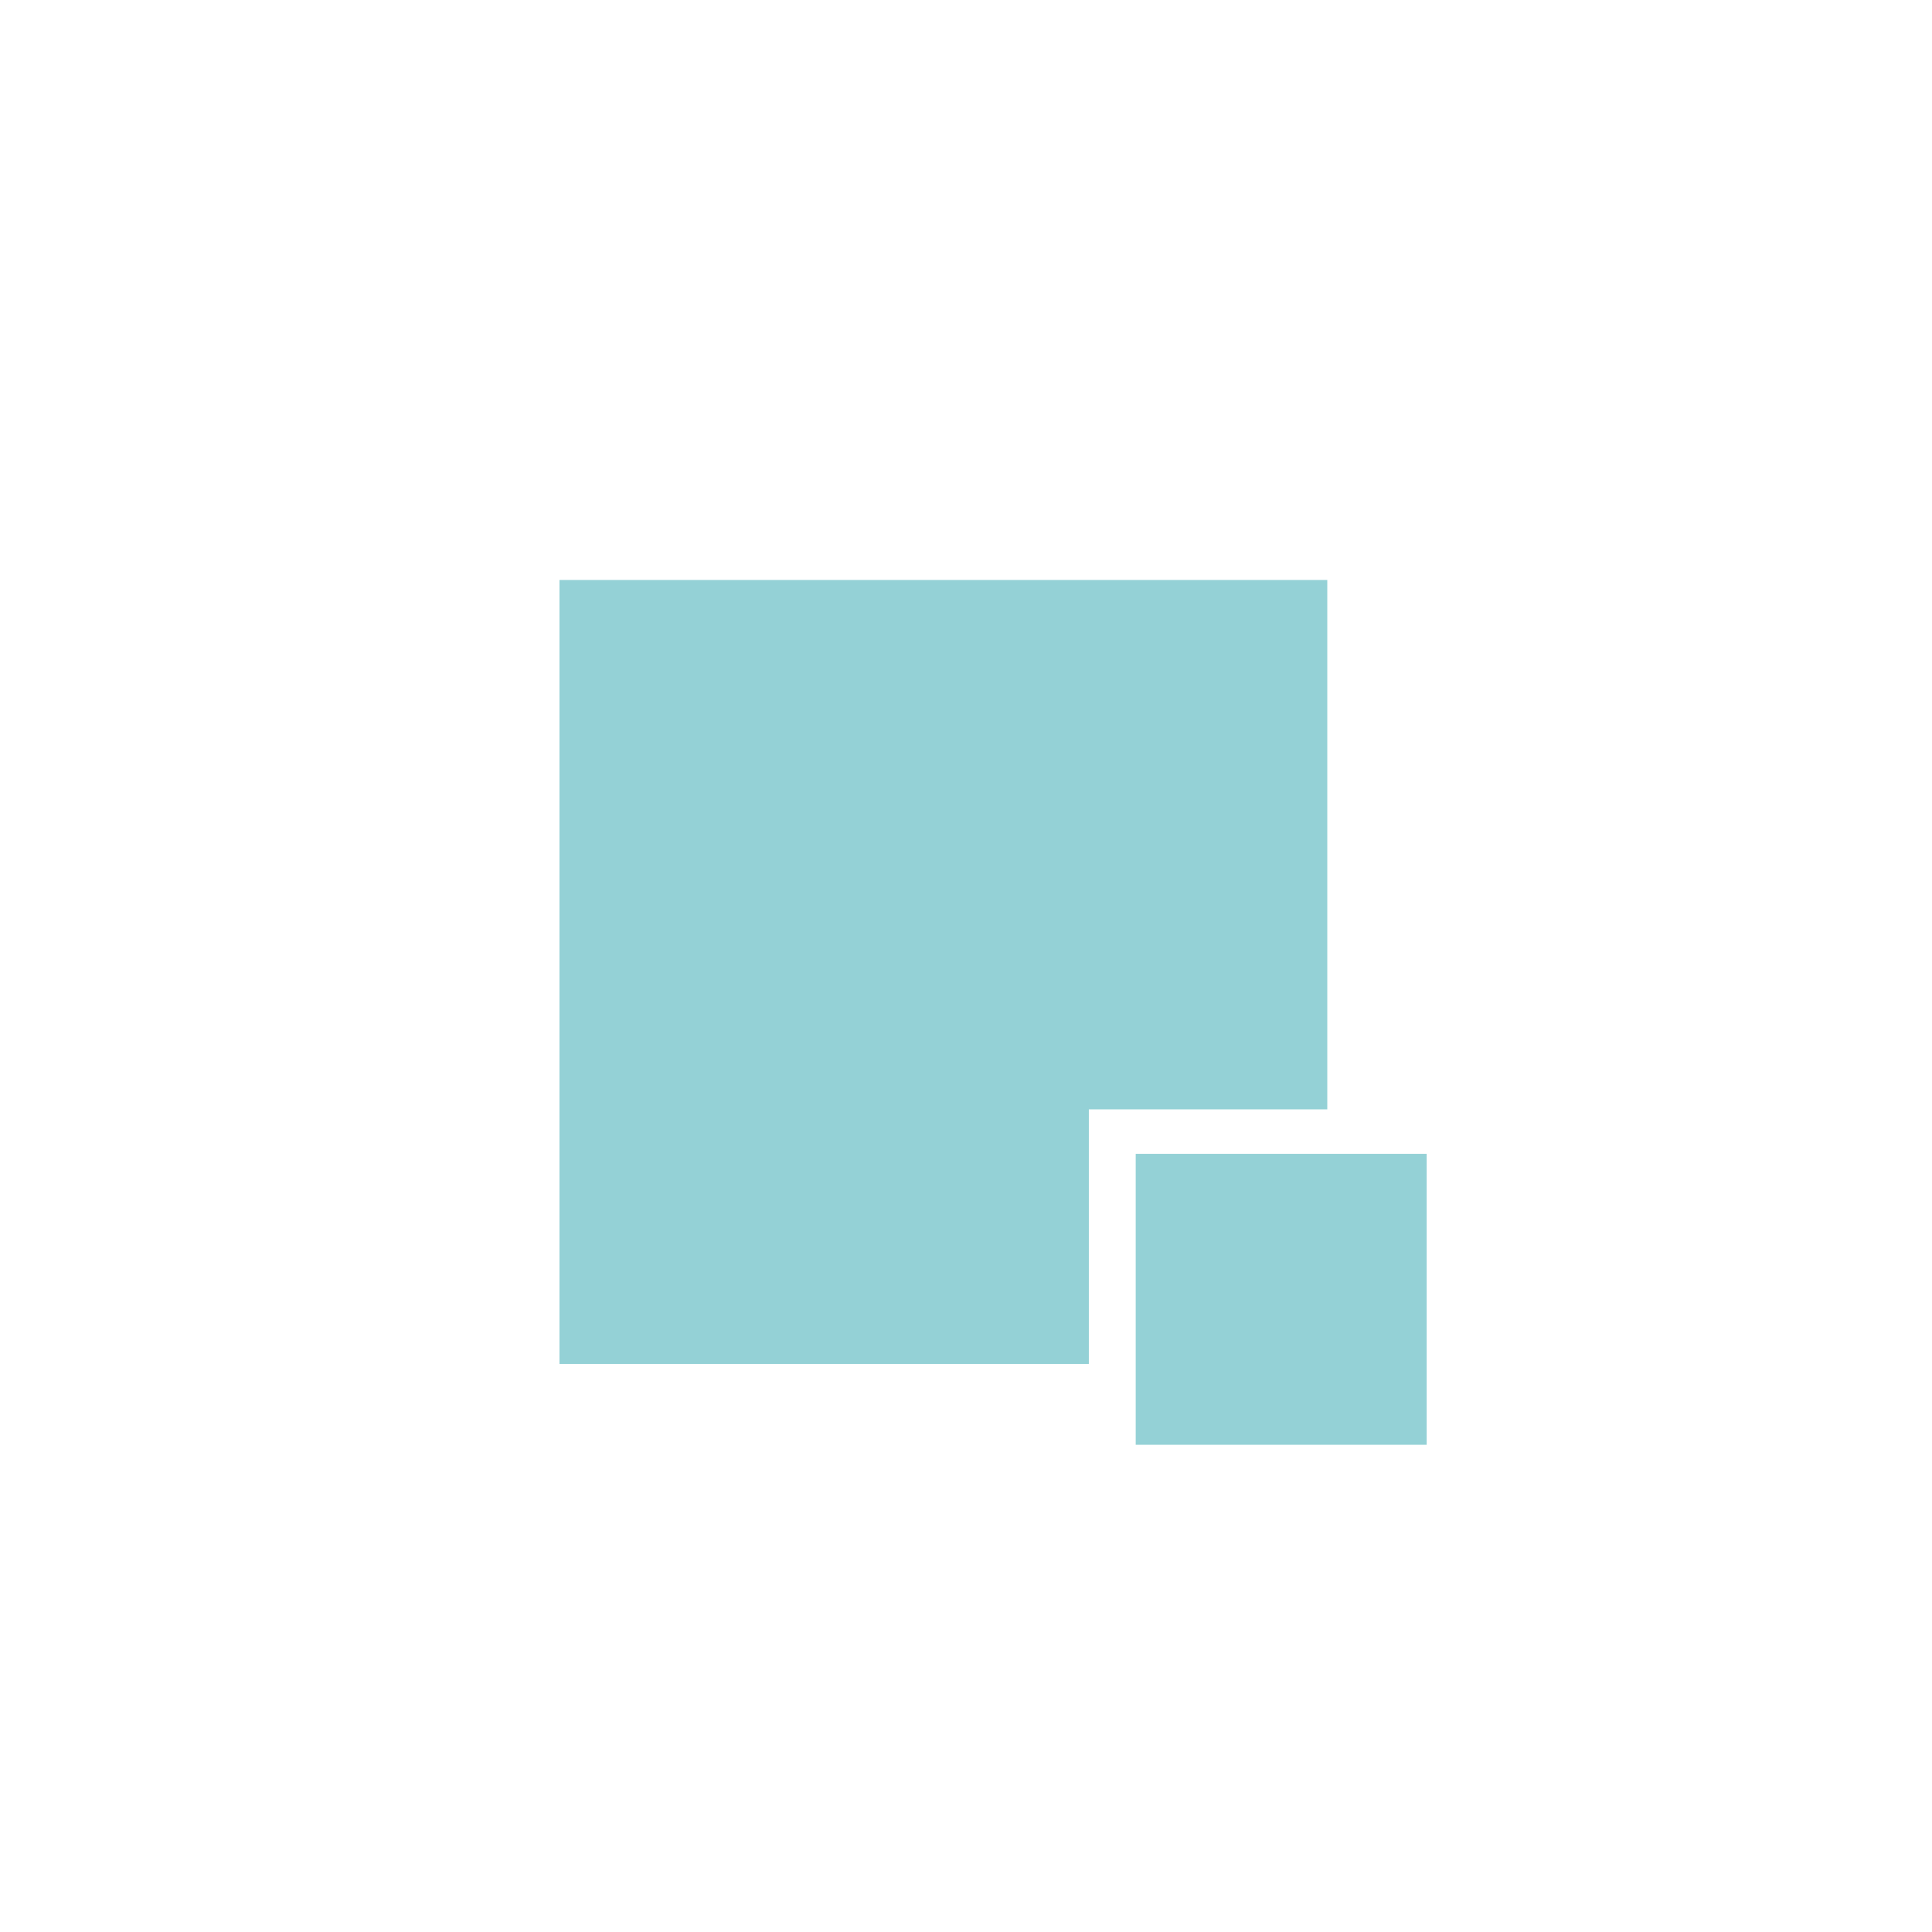
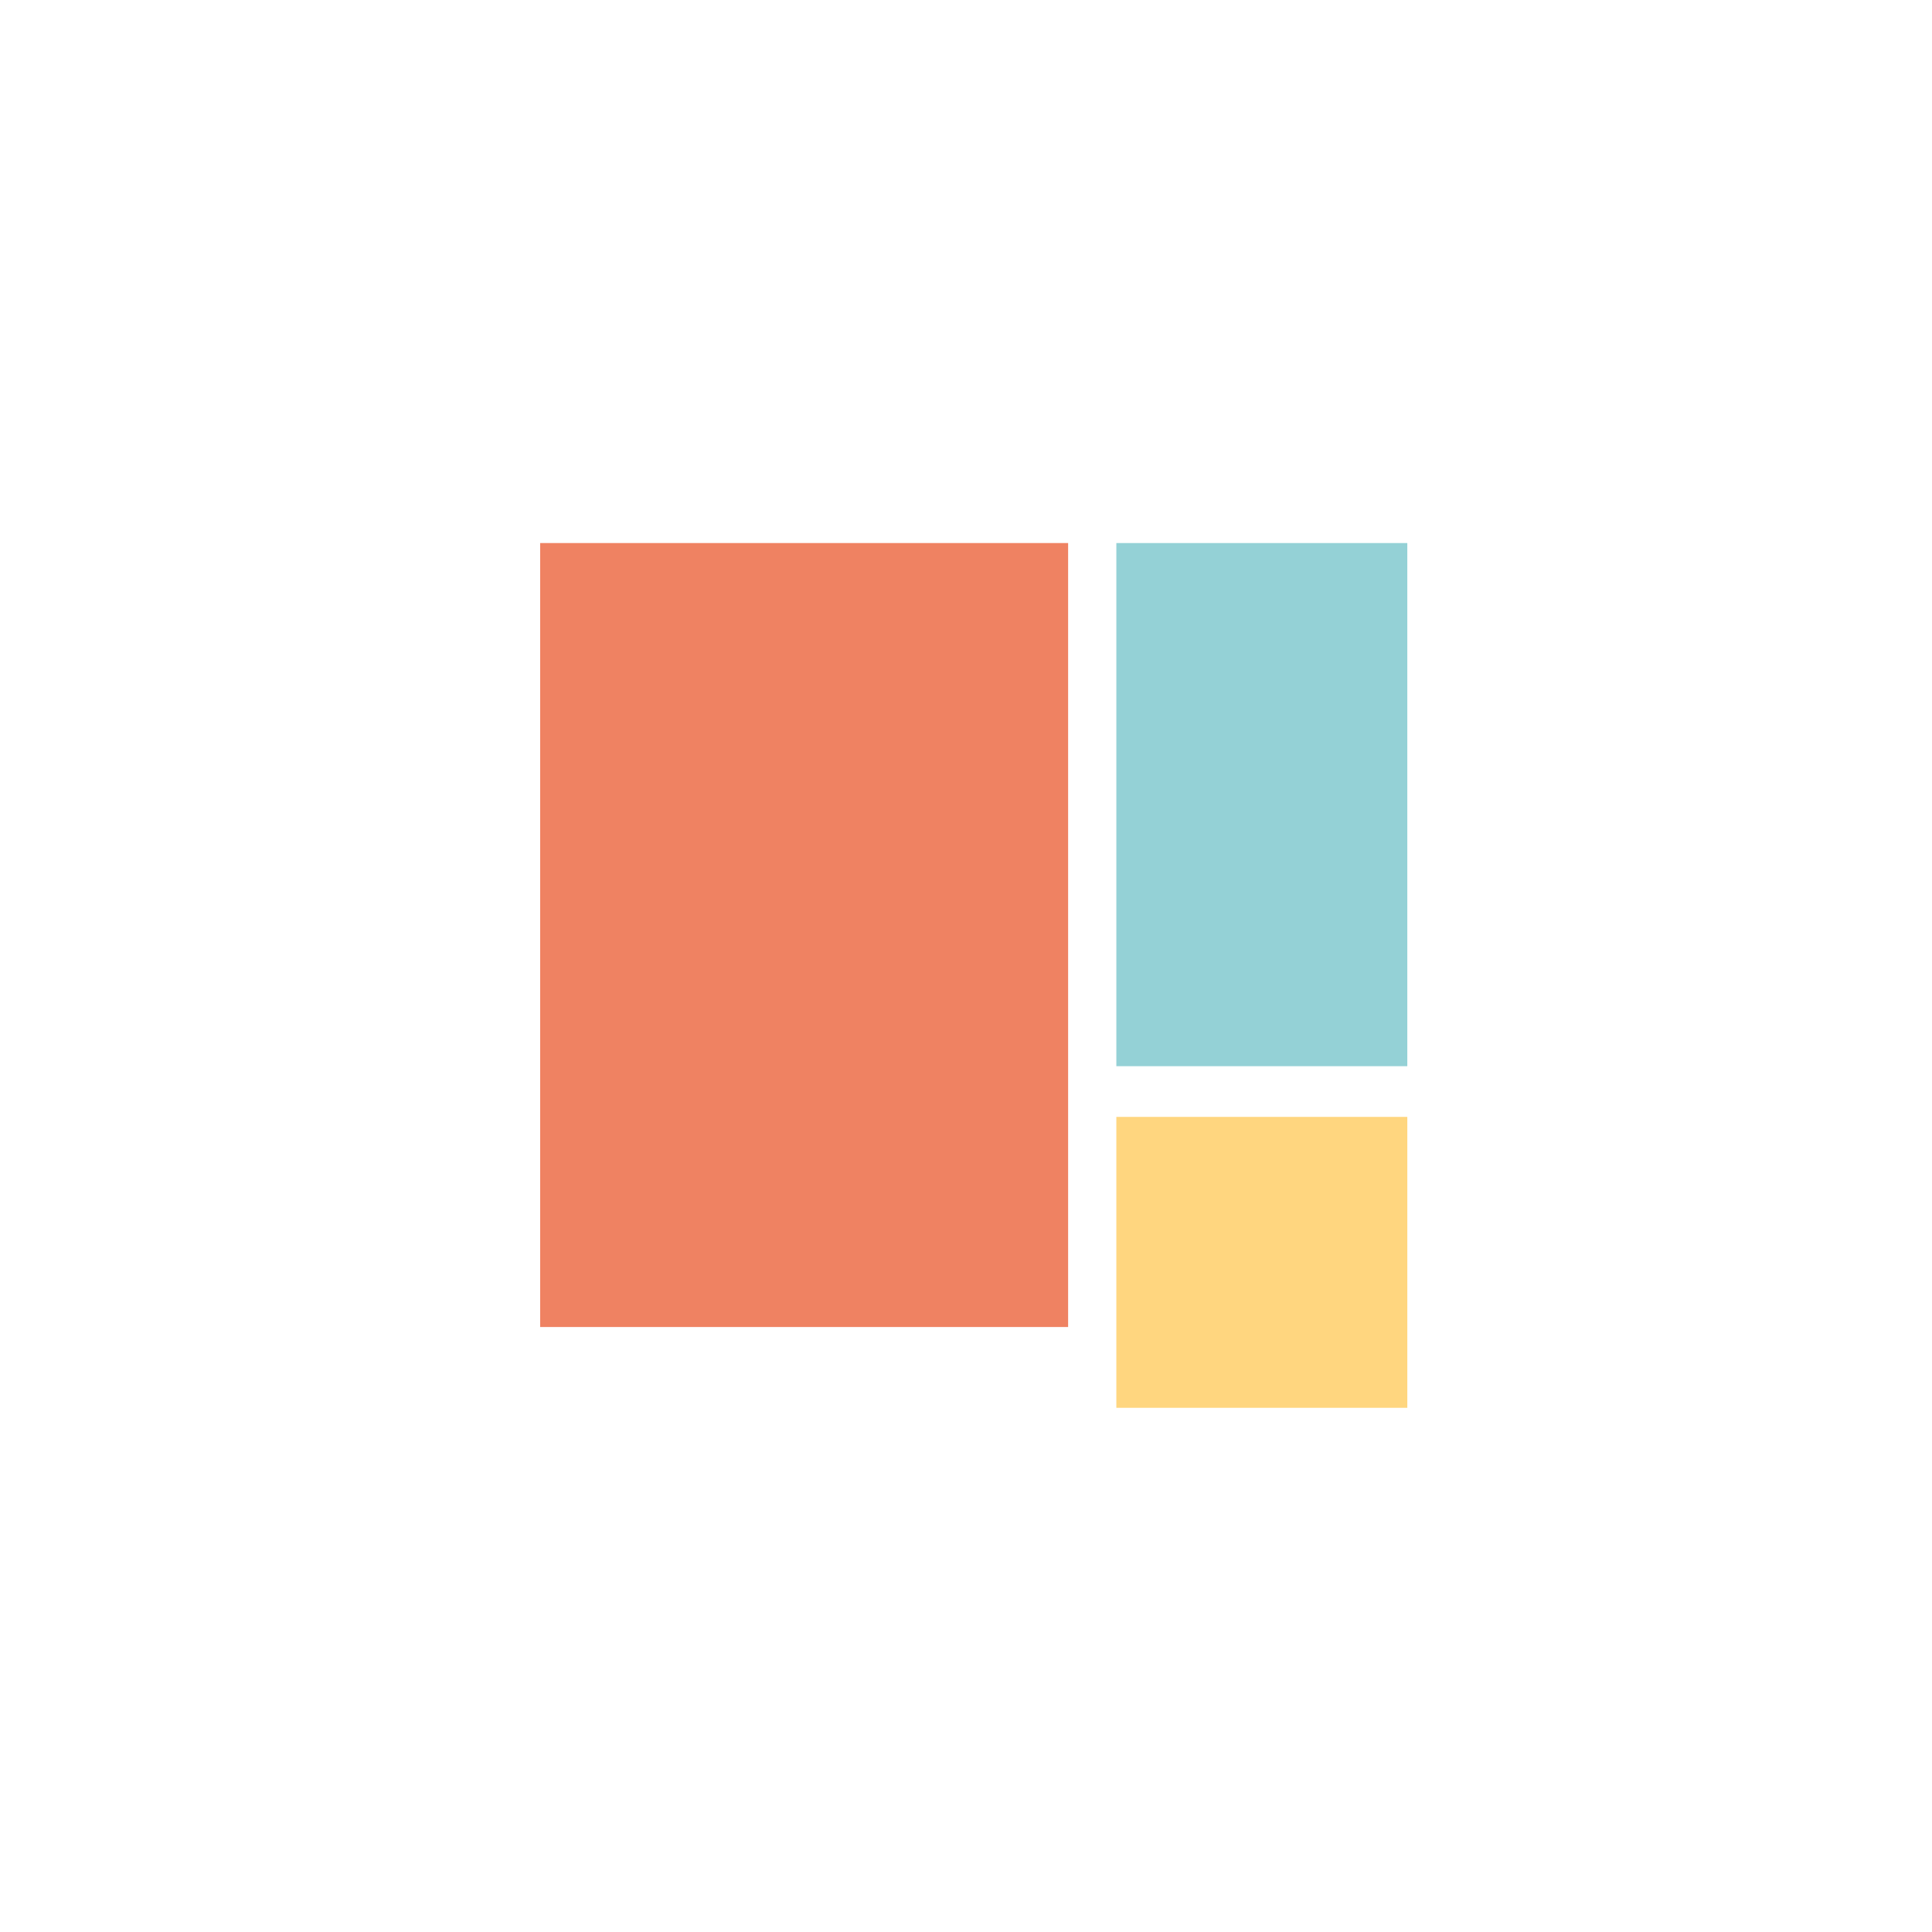
- <svg xmlns="http://www.w3.org/2000/svg" version="1.1" x="0px" y="0px" width="50px" height="50px" viewBox="-14.479 -15.01 50 50" enable-background="new -14.479 -15.01 50 50" xml:space="preserve">
-   <defs>
- </defs>
-   <polygon fill="#94D1D6" points="13.7,13.7 19.871,13.7 19.871,0 0,0 0,20.289 13.7,20.289 " />
-   <rect x="14.913" y="14.851" fill="#94D1D6" width="7.53" height="7.53" />
+ <svg xmlns="http://www.w3.org/2000/svg" version="1.1" id="Layer_1" x="0px" y="0px" width="50px" height="50px" viewBox="0 0 50 50" enable-background="new 0 0 50 50" xml:space="preserve">
+   <rect x="28.891" y="28.905" fill="#FFD67F" width="7.53" height="7.529" />
+   <rect x="28.891" y="14.054" fill="#94D1D6" width="7.53" height="13.539" />
+   <rect x="13.979" y="14.054" fill="#EF8262" width="13.664" height="20.289" />
</svg>
